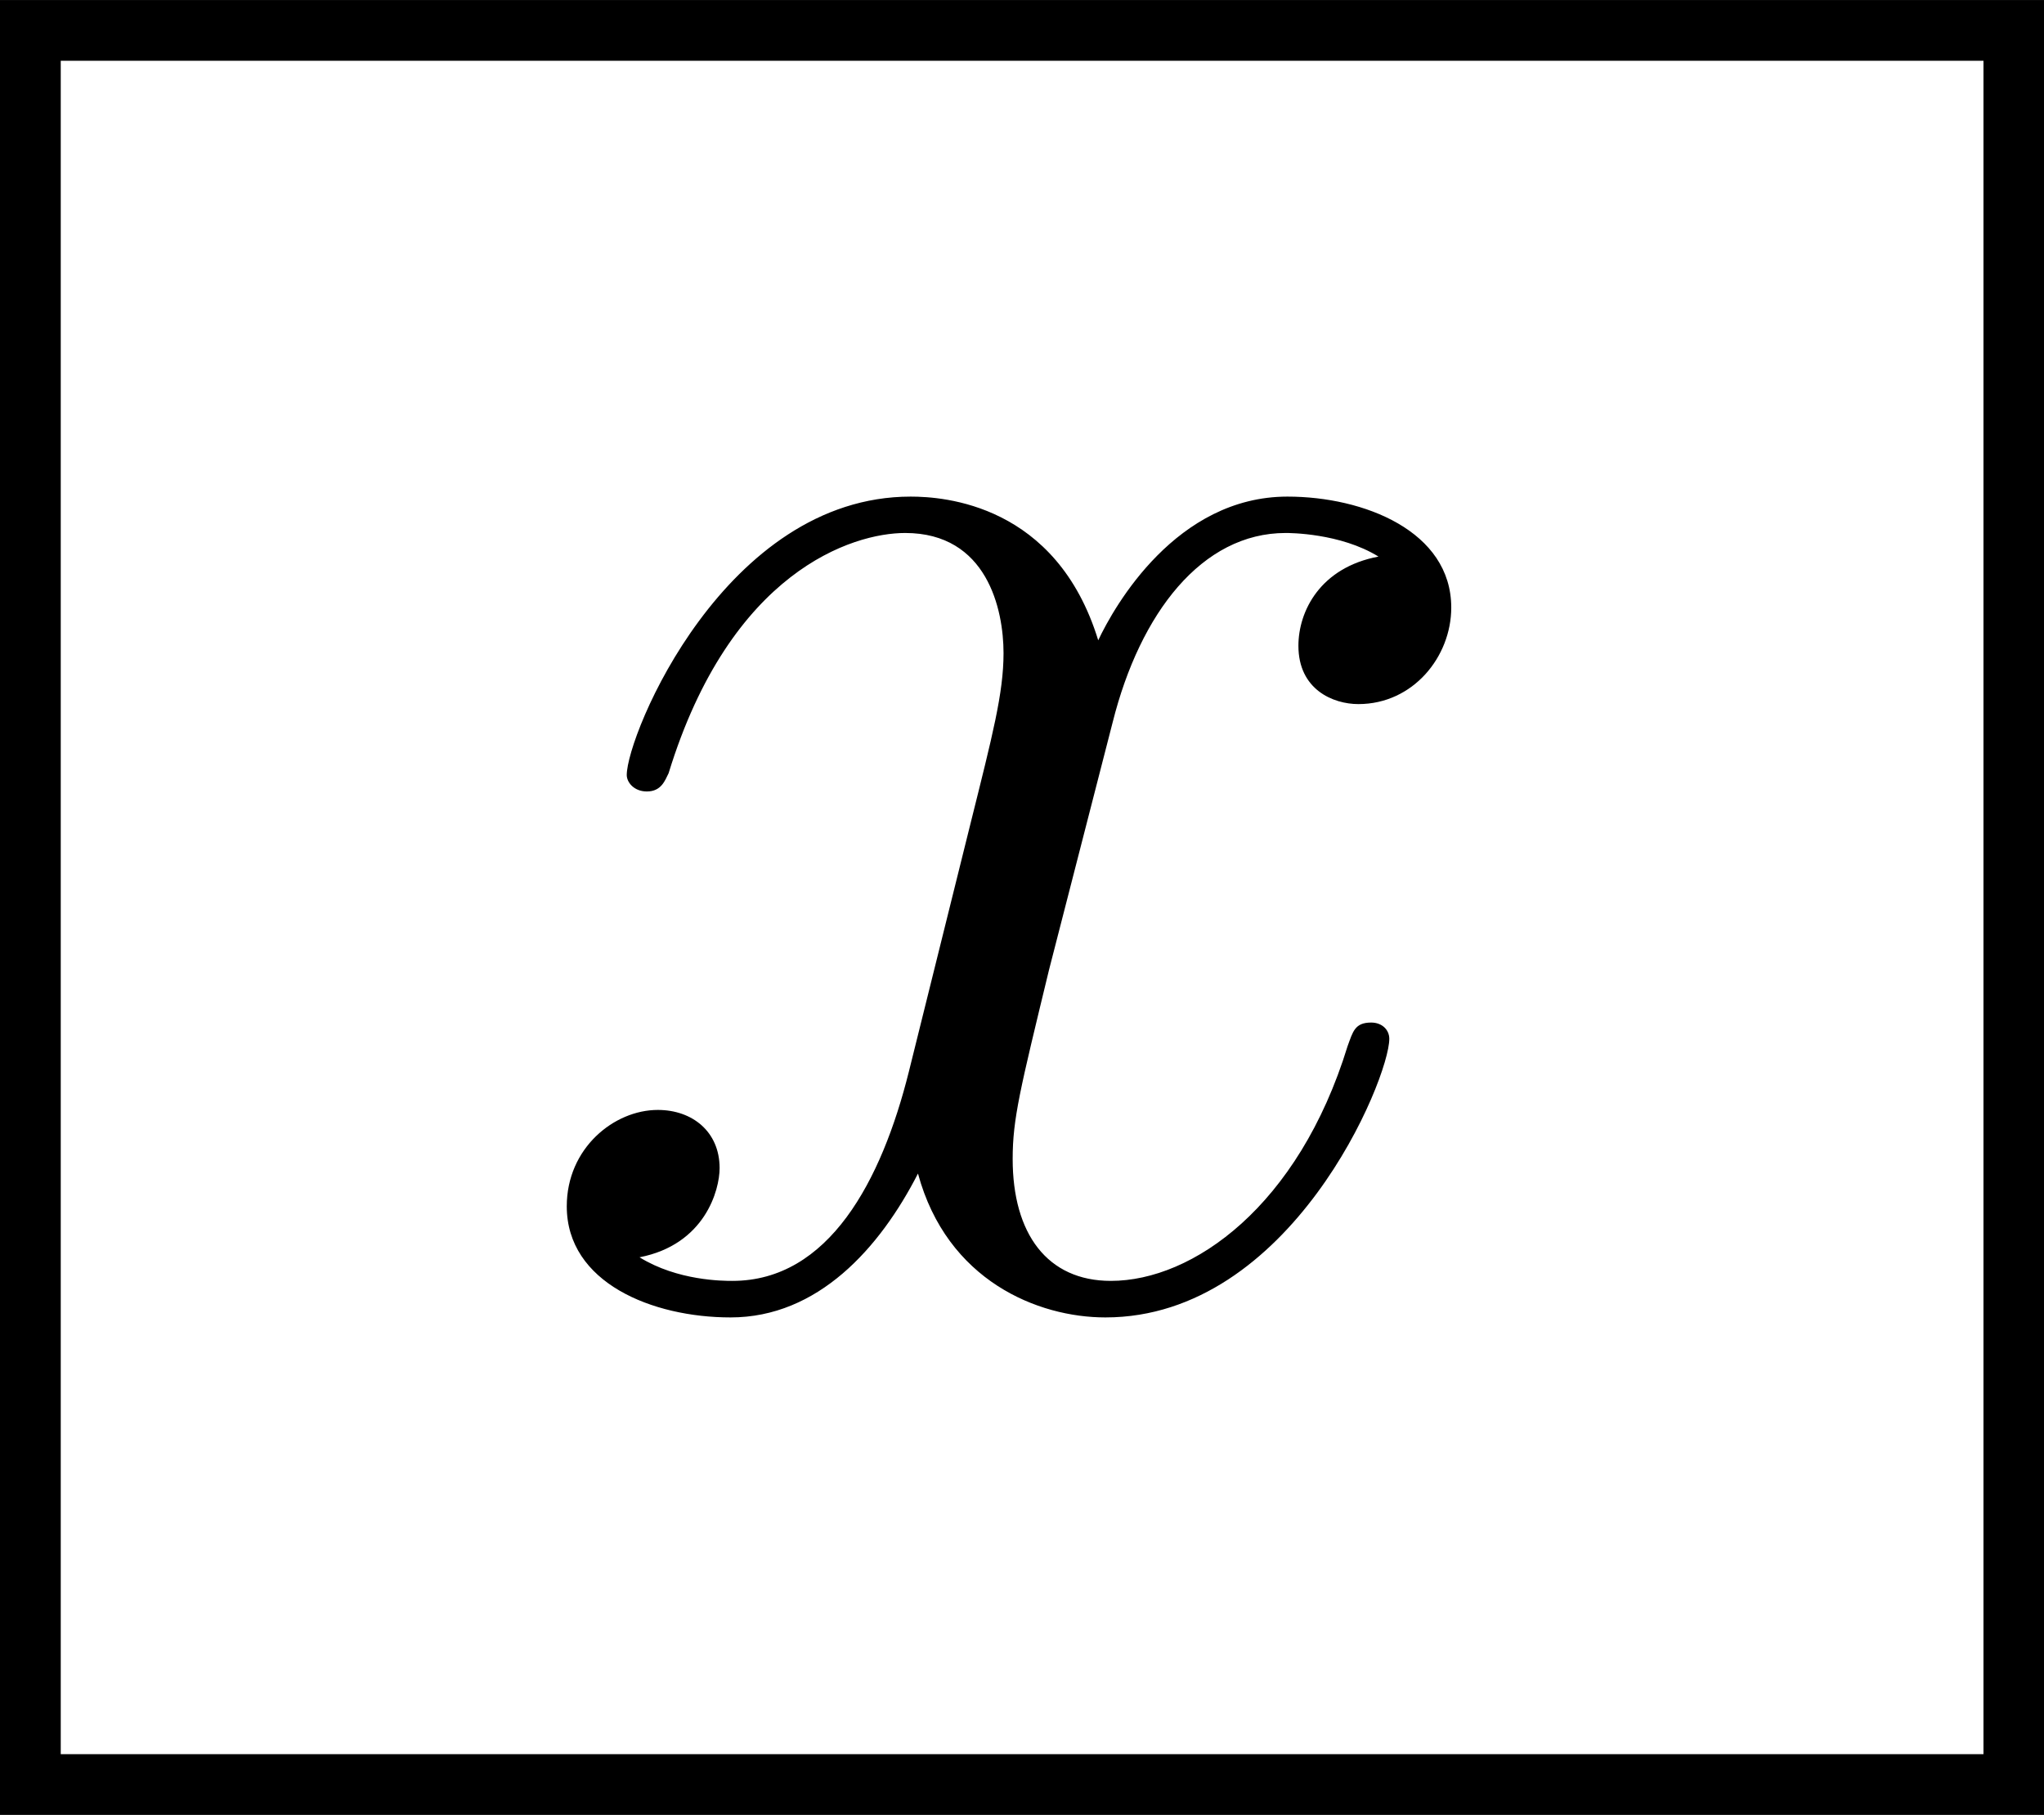
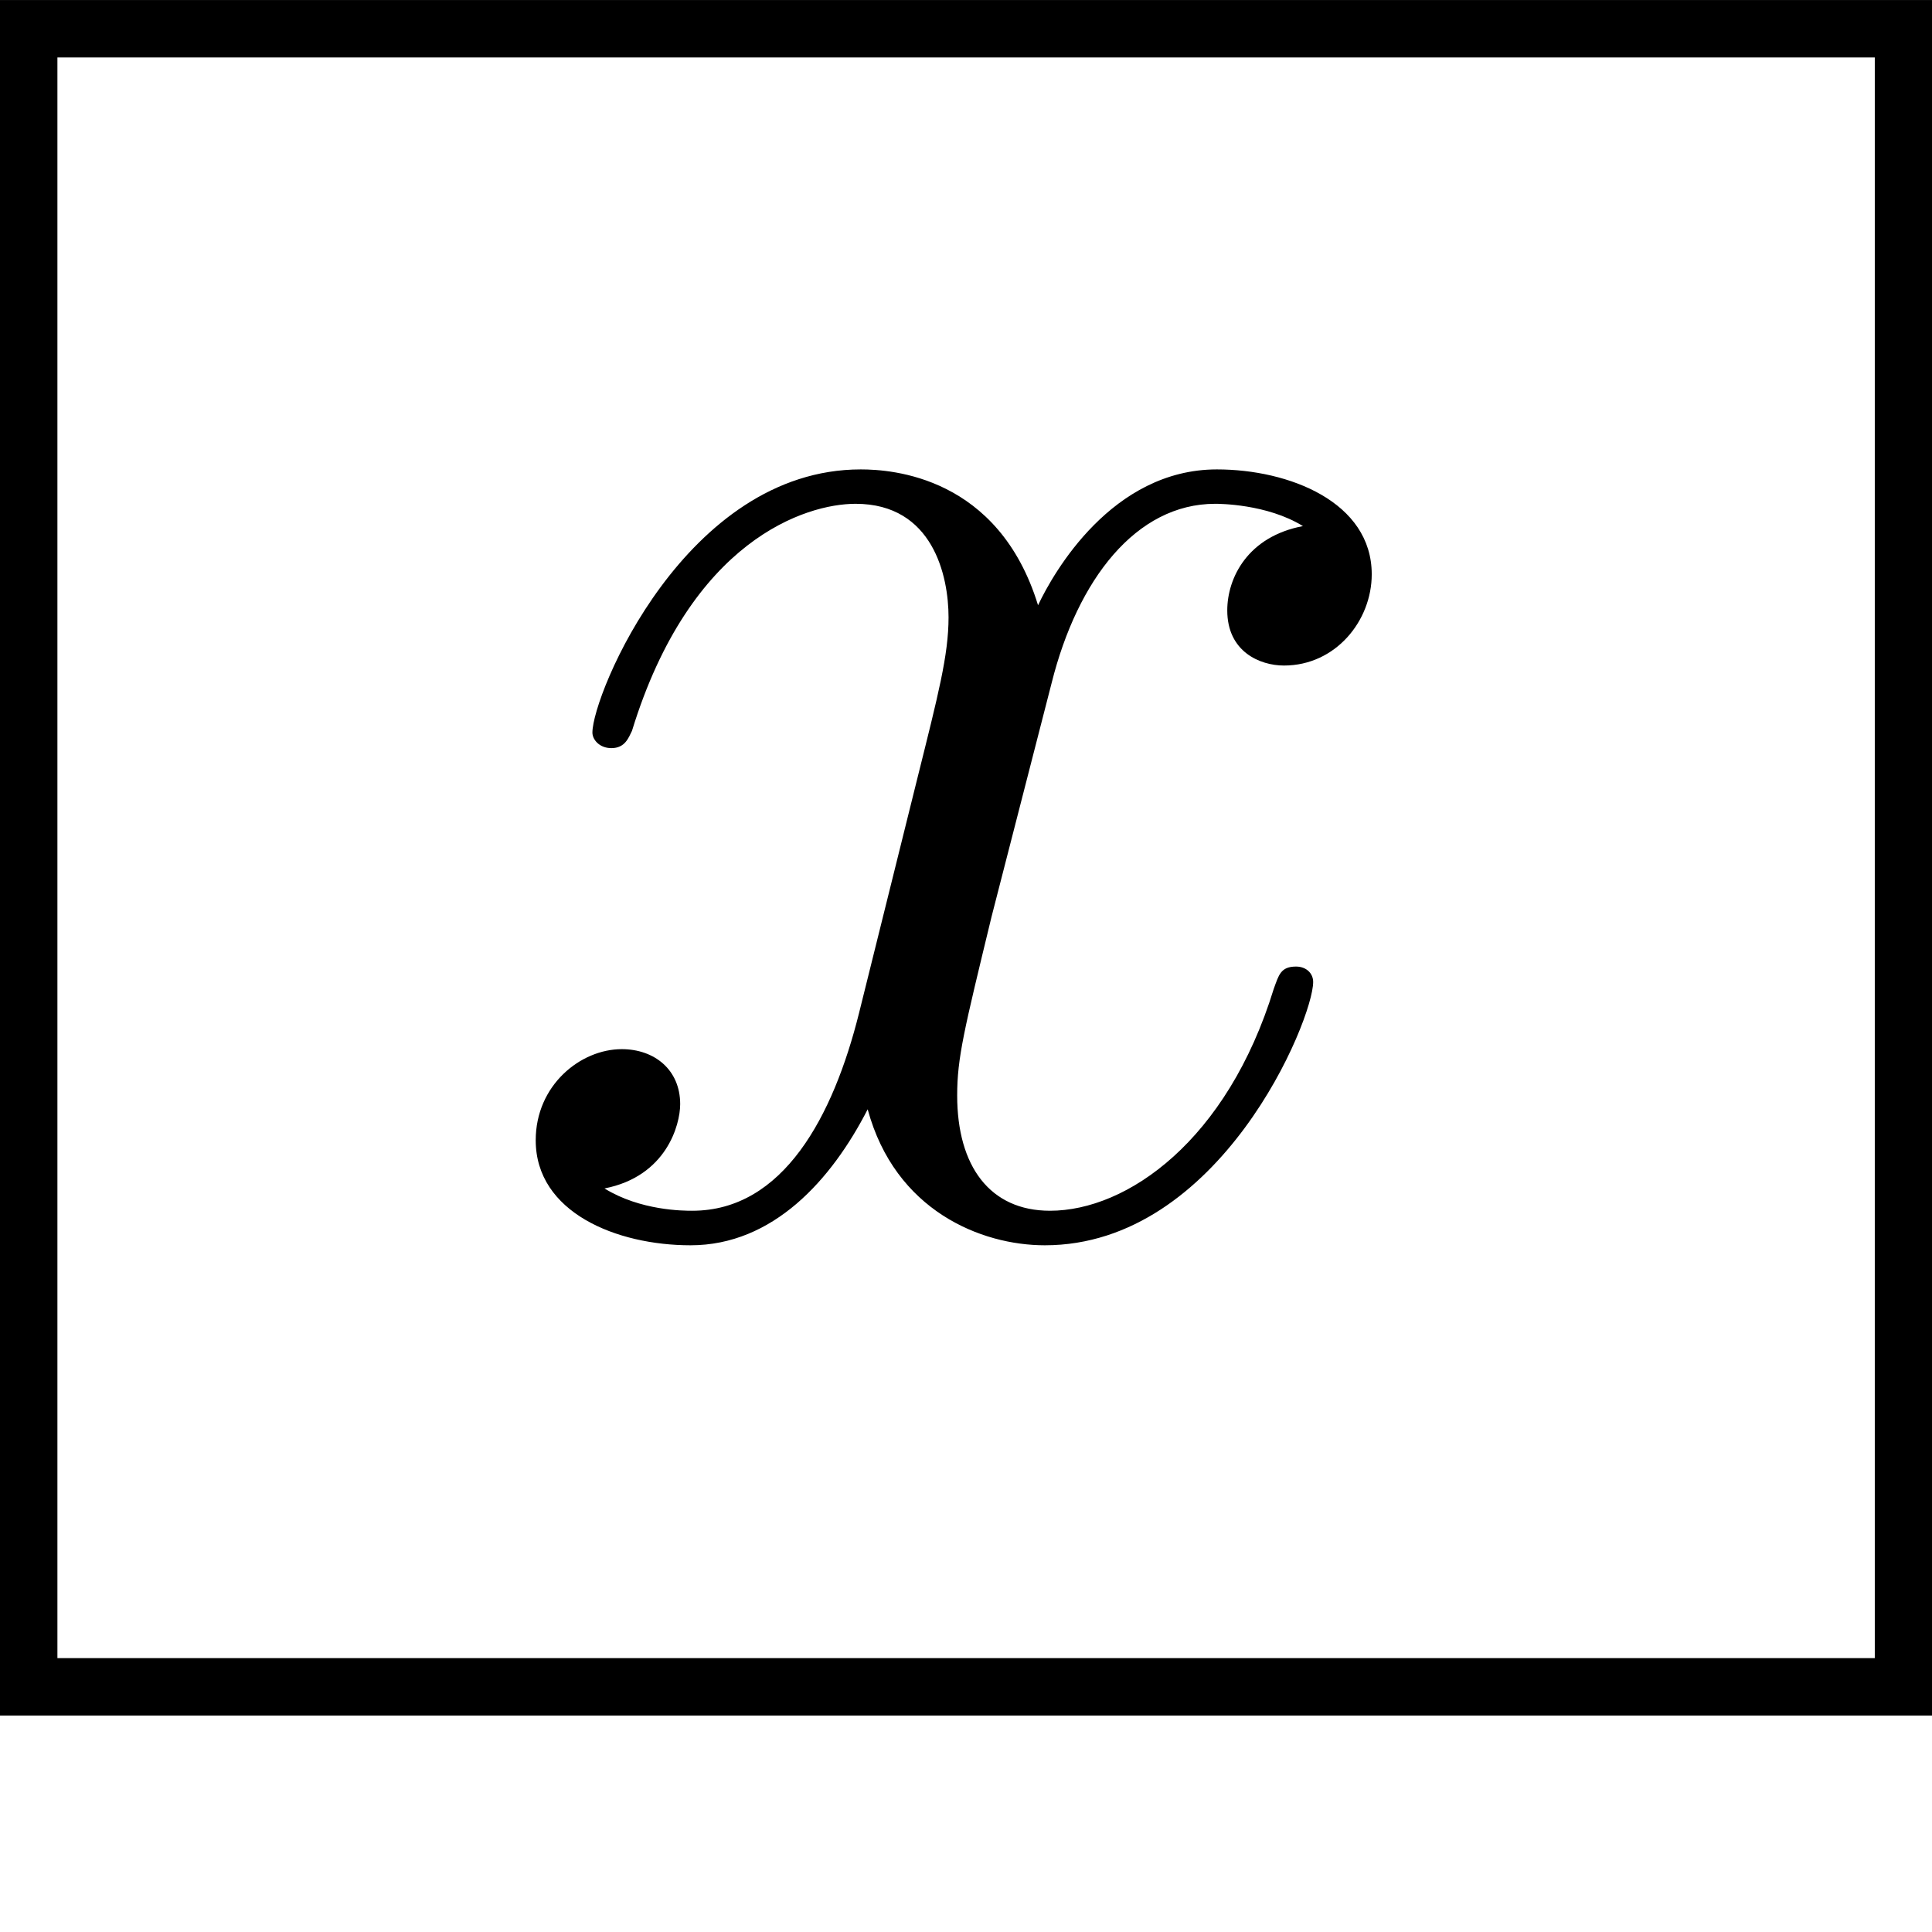
- <svg xmlns="http://www.w3.org/2000/svg" xmlns:xlink="http://www.w3.org/1999/xlink" height="59.61pt" version="1.1" viewBox="1132.06 418.099 67.133 59.61" width="67.133pt">
+ <svg xmlns="http://www.w3.org/2000/svg" xmlns:xlink="http://www.w3.org/1999/xlink" height="67.133pt" version="1.1" viewBox="1132.06 418.099 67.133 67.133" width="67.133pt">
  <defs>
    <path d="M5.667 -4.878C5.284 -4.806 5.141 -4.519 5.141 -4.292C5.141 -4.005 5.368 -3.909 5.535 -3.909C5.894 -3.909 6.145 -4.22 6.145 -4.543C6.145 -5.045 5.571 -5.272 5.069 -5.272C4.34 -5.272 3.933 -4.555 3.826 -4.328C3.551 -5.224 2.809 -5.272 2.594 -5.272C1.375 -5.272 0.729 -3.706 0.729 -3.443C0.729 -3.395 0.777 -3.335 0.861 -3.335C0.956 -3.335 0.98 -3.407 1.004 -3.455C1.411 -4.782 2.212 -5.033 2.558 -5.033C3.096 -5.033 3.204 -4.531 3.204 -4.244C3.204 -3.981 3.132 -3.706 2.989 -3.132L2.582 -1.494C2.403 -0.777 2.056 -0.12 1.423 -0.12C1.363 -0.12 1.064 -0.12 0.813 -0.275C1.243 -0.359 1.339 -0.717 1.339 -0.861C1.339 -1.1 1.16 -1.243 0.933 -1.243C0.646 -1.243 0.335 -0.992 0.335 -0.61C0.335 -0.108 0.897 0.12 1.411 0.12C1.985 0.12 2.391 -0.335 2.642 -0.825C2.833 -0.12 3.431 0.12 3.873 0.12C5.093 0.12 5.738 -1.447 5.738 -1.71C5.738 -1.769 5.691 -1.817 5.619 -1.817C5.511 -1.817 5.499 -1.757 5.464 -1.662C5.141 -0.61 4.447 -0.12 3.909 -0.12C3.491 -0.12 3.264 -0.43 3.264 -0.921C3.264 -1.184 3.312 -1.375 3.503 -2.164L3.921 -3.79C4.101 -4.507 4.507 -5.033 5.057 -5.033C5.081 -5.033 5.416 -5.033 5.667 -4.878Z" id="g0-120" />
  </defs>
  <g id="page1" transform="matrix(5 0 0 5 0 0)">
    <use x="229.8" xlink:href="#g0-120" y="92.154" />
    <rect height="0.399" width="13.427" x="226.412" y="83.62" />
    <rect height="11.524" width="0.399" x="226.412" y="83.819" />
    <rect height="11.524" width="0.399" x="239.441" y="83.819" />
    <rect height="0.399" width="13.427" x="226.412" y="95.143" />
  </g>
</svg>
